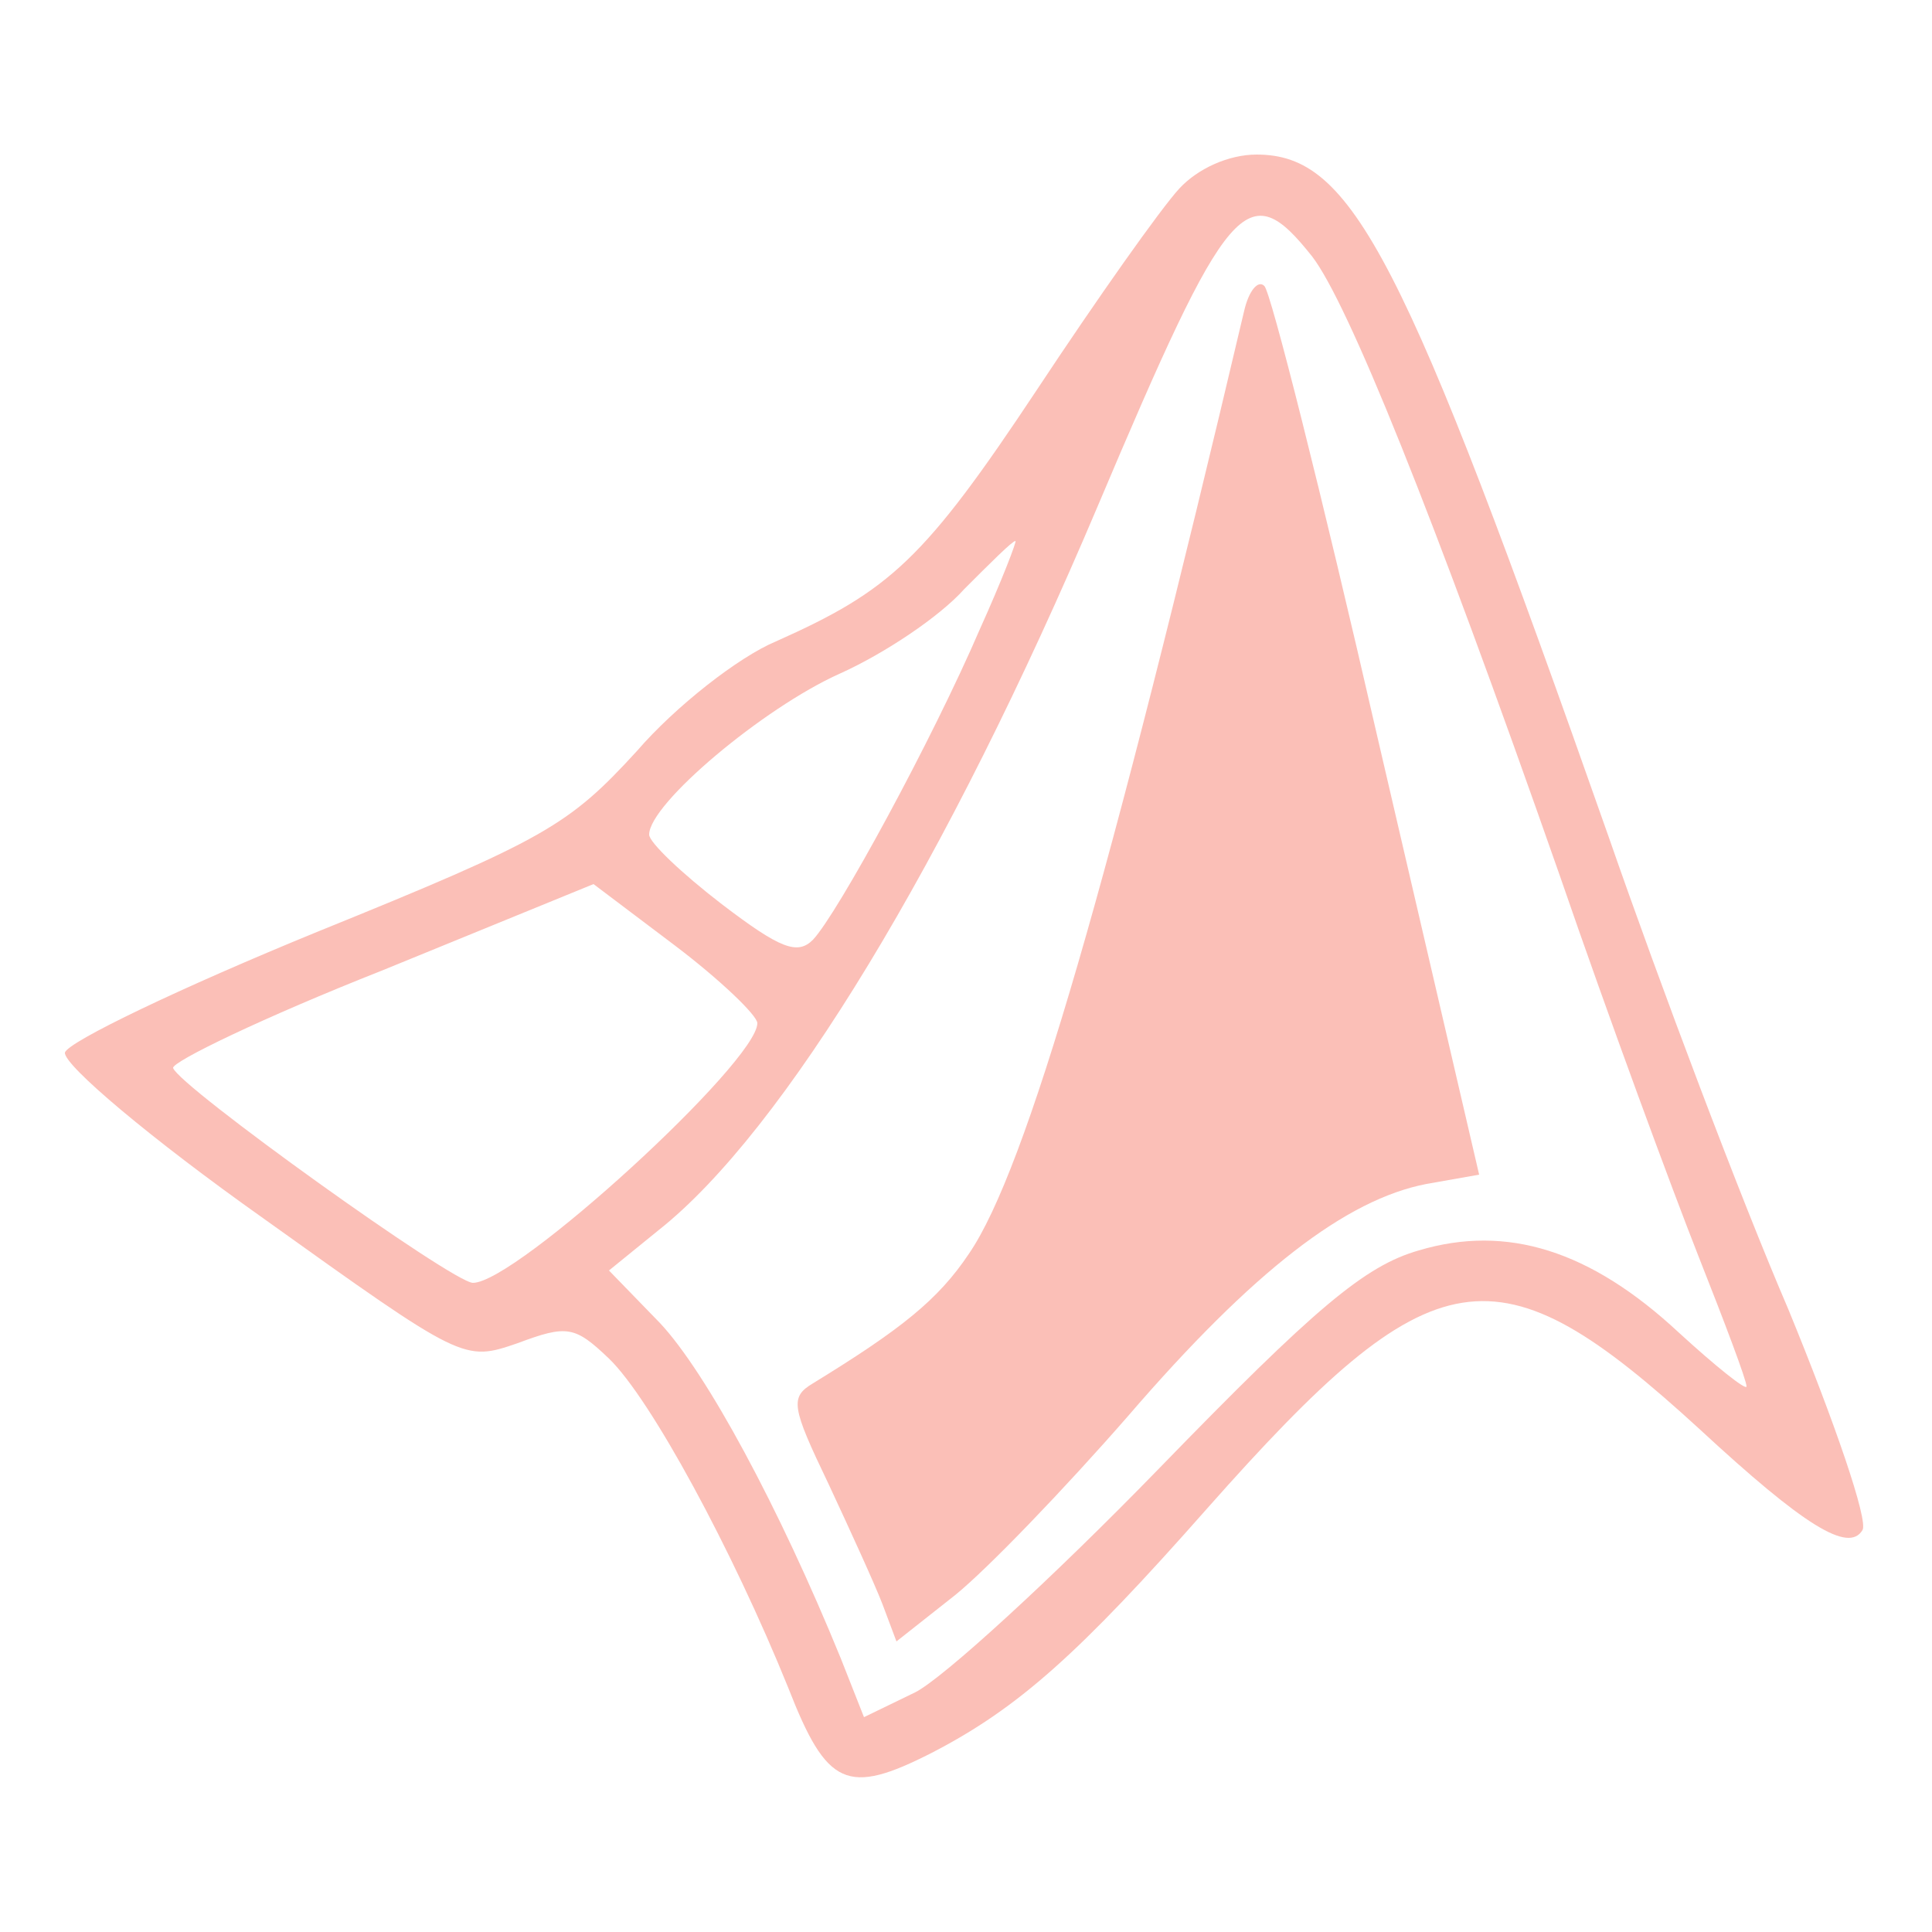
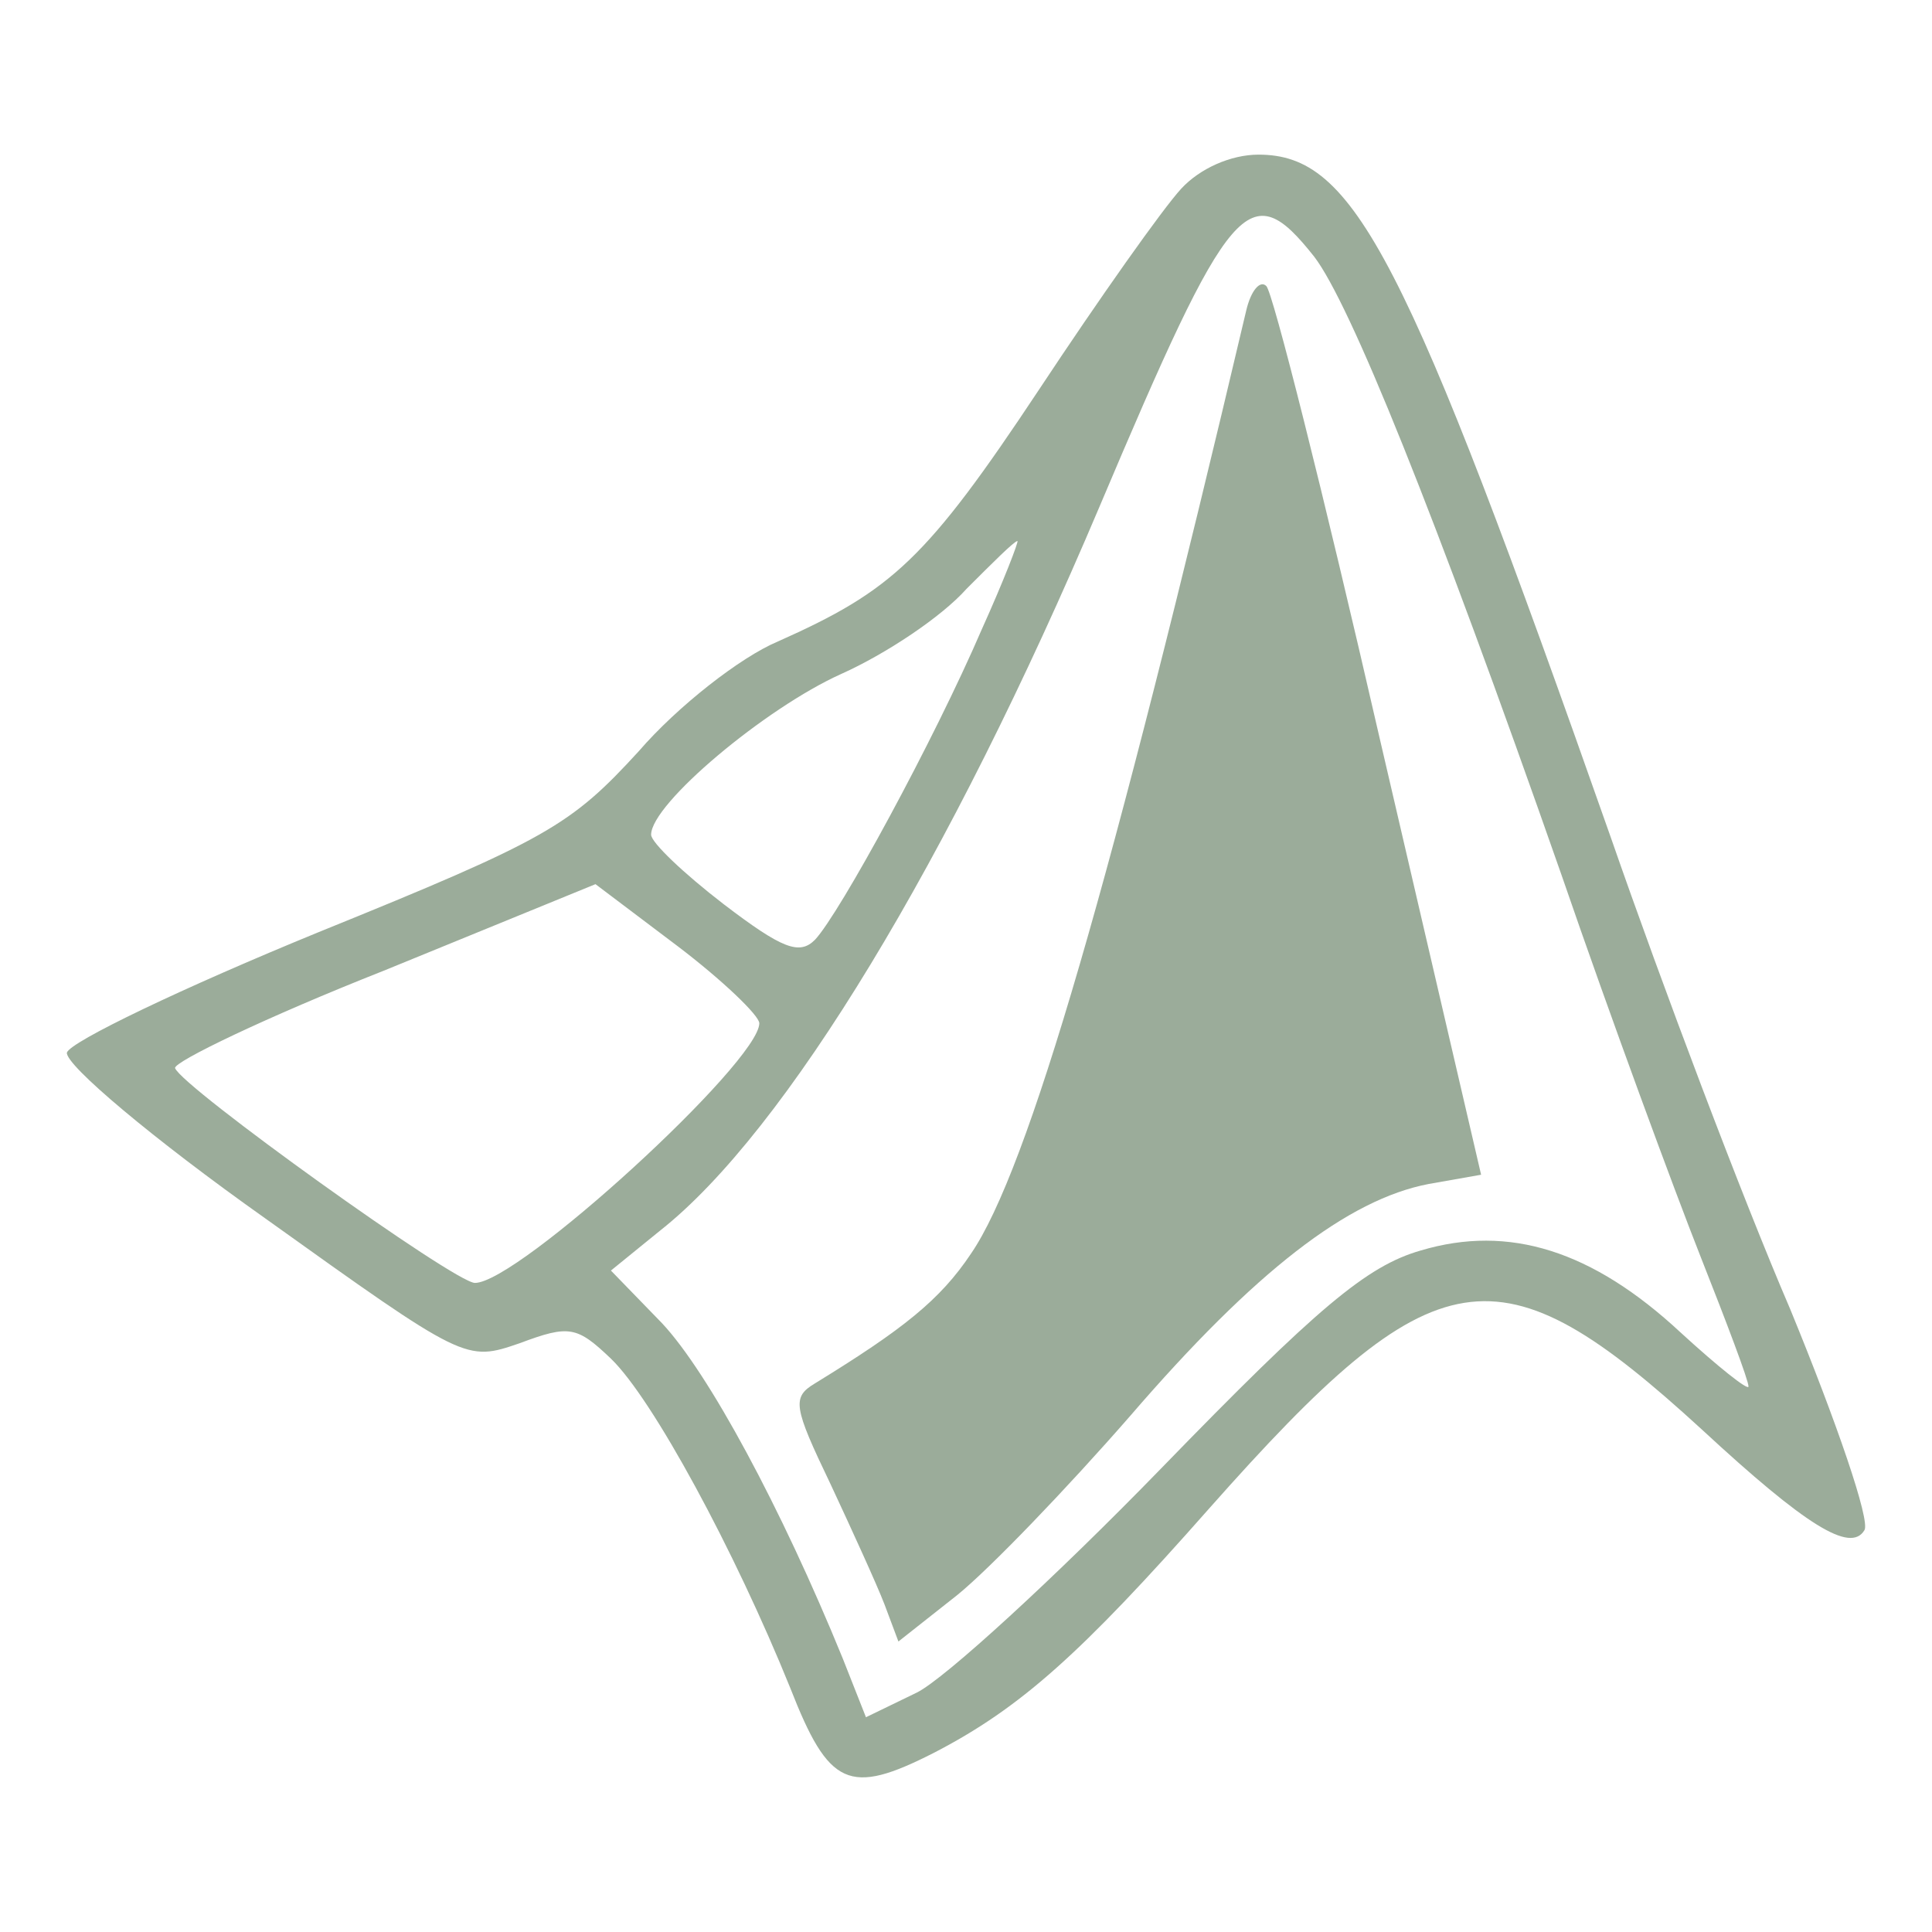
- <svg xmlns="http://www.w3.org/2000/svg" version="1.0" width="125pt" height="125pt" viewBox="0 0 125 125" preserveAspectRatio="xMidYMid meet">
-   <g transform="translate(0,125) scale(0.1,-0.1)" fill="#fbbfb7" stroke="none">
-     <path d="M763 1128 c-12 -13 -53 -71 -92 -130 -73 -110 -95 -130 -169 -163 -24 -10 -65 -42 -90 -71 -44 -48 -59 -57 -207 -117 -88 -36 -161 -71 -163 -78 -1 -8 56 -56 128 -107 130 -93 130 -93 165 -81 32 12 37 11 59 -10 27 -26 80 -124 116 -213 25 -64 38 -70 93 -42 56 29 95 64 178 158 147 166 187 172 319 51 67 -62 96 -80 105 -65 4 6 -18 70 -48 143 -31 72 -83 210 -116 305 -133 378 -166 442 -228 442 -18 0 -38 -9 -50 -22z m86 -44 c23 -30 77 -163 160 -400 32 -93 73 -204 90 -247 17 -43 31 -80 31 -84 0 -3 -20 13 -44 35 -57 53 -111 70 -168 53 -35 -10 -67 -37 -168 -141 -69 -71 -140 -136 -158 -145 l-33 -16 -15 38 c-40 98 -87 185 -117 217 l-33 34 32 26 c81 64 187 239 284 468 85 201 97 215 139 162z m-215 -241 c-31 -72 -92 -184 -108 -201 -10 -10 -21 -6 -59 23 -26 20 -47 40 -47 45 0 20 74 82 123 104 29 13 65 37 81 55 17 17 31 31 33 31 1 0 -9 -26 -23 -57z m-144 -255 c0 -25 -156 -168 -184 -168 -13 0 -190 127 -194 139 -1 4 59 33 135 63 l137 56 53 -40 c29 -22 53 -45 53 -50z" />
-     <path d="M805 1049 c-87 -369 -141 -556 -178 -610 -20 -30 -44 -49 -101 -84 -15 -9 -14 -15 10 -65 14 -30 30 -65 35 -78 l9 -24 38 30 c21 17 71 69 112 116 81 94 141 140 193 150 l34 6 -66 284 c-36 157 -69 288 -73 291 -4 4 -10 -3 -13 -16z" />
+ <svg xmlns="http://www.w3.org/2000/svg" version="1.1" width="125pt" height="125pt" viewBox="0,0,256,256">
+   <g fill="#9bac9a" fill-rule="nonzero" stroke="none" stroke-width="1" stroke-linecap="butt" stroke-linejoin="miter" stroke-miterlimit="10" stroke-dasharray="" stroke-dashoffset="0" font-family="none" font-weight="none" font-size="none" text-anchor="none" style="mix-blend-mode: normal">
+     <g transform="translate(0.26039,0.00983) scale(2.048,2.048)">
+       <g transform="translate(0,125) scale(0.1,-0.1)">
+         <path d="M763,1128c-12,-13 -53,-71 -92,-130c-73,-110 -95,-130 -169,-163c-24,-10 -65,-42 -90,-71c-44,-48 -59,-57 -207,-117c-88,-36 -161,-71 -163,-78c-1,-8 56,-56 128,-107c130,-93 130,-93 165,-81c32,12 37,11 59,-10c27,-26 80,-124 116,-213c25,-64 38,-70 93,-42c56,29 95,64 178,158c147,166 187,172 319,51c67,-62 96,-80 105,-65c4,6 -18,70 -48,143c-31,72 -83,210 -116,305c-133,378 -166,442 -228,442c-18,0 -38,-9 -50,-22zM849,1084c23,-30 77,-163 160,-400c32,-93 73,-204 90,-247c17,-43 31,-80 31,-84c0,-3 -20,13 -44,35c-57,53 -111,70 -168,53c-35,-10 -67,-37 -168,-141c-69,-71 -140,-136 -158,-145l-33,-16l-15,38c-40,98 -87,185 -117,217l-33,34l32,26c81,64 187,239 284,468c85,201 97,215 139,162zM634,843c-31,-72 -92,-184 -108,-201c-10,-10 -21,-6 -59,23c-26,20 -47,40 -47,45c0,20 74,82 123,104c29,13 65,37 81,55c17,17 31,31 33,31c1,0 -9,-26 -23,-57zM490,588c0,-25 -156,-168 -184,-168c-13,0 -190,127 -194,139c-1,4 59,33 135,63l137,56l53,-40c29,-22 53,-45 53,-50z" />
+         <path d="M805,1049c-87,-369 -141,-556 -178,-610c-20,-30 -44,-49 -101,-84c-15,-9 -14,-15 10,-65c14,-30 30,-65 35,-78l9,-24l38,30c21,17 71,69 112,116c81,94 141,140 193,150l34,6l-66,284c-36,157 -69,288 -73,291c-4,4 -10,-3 -13,-16z" />
+       </g>
+     </g>
  </g>
</svg>
